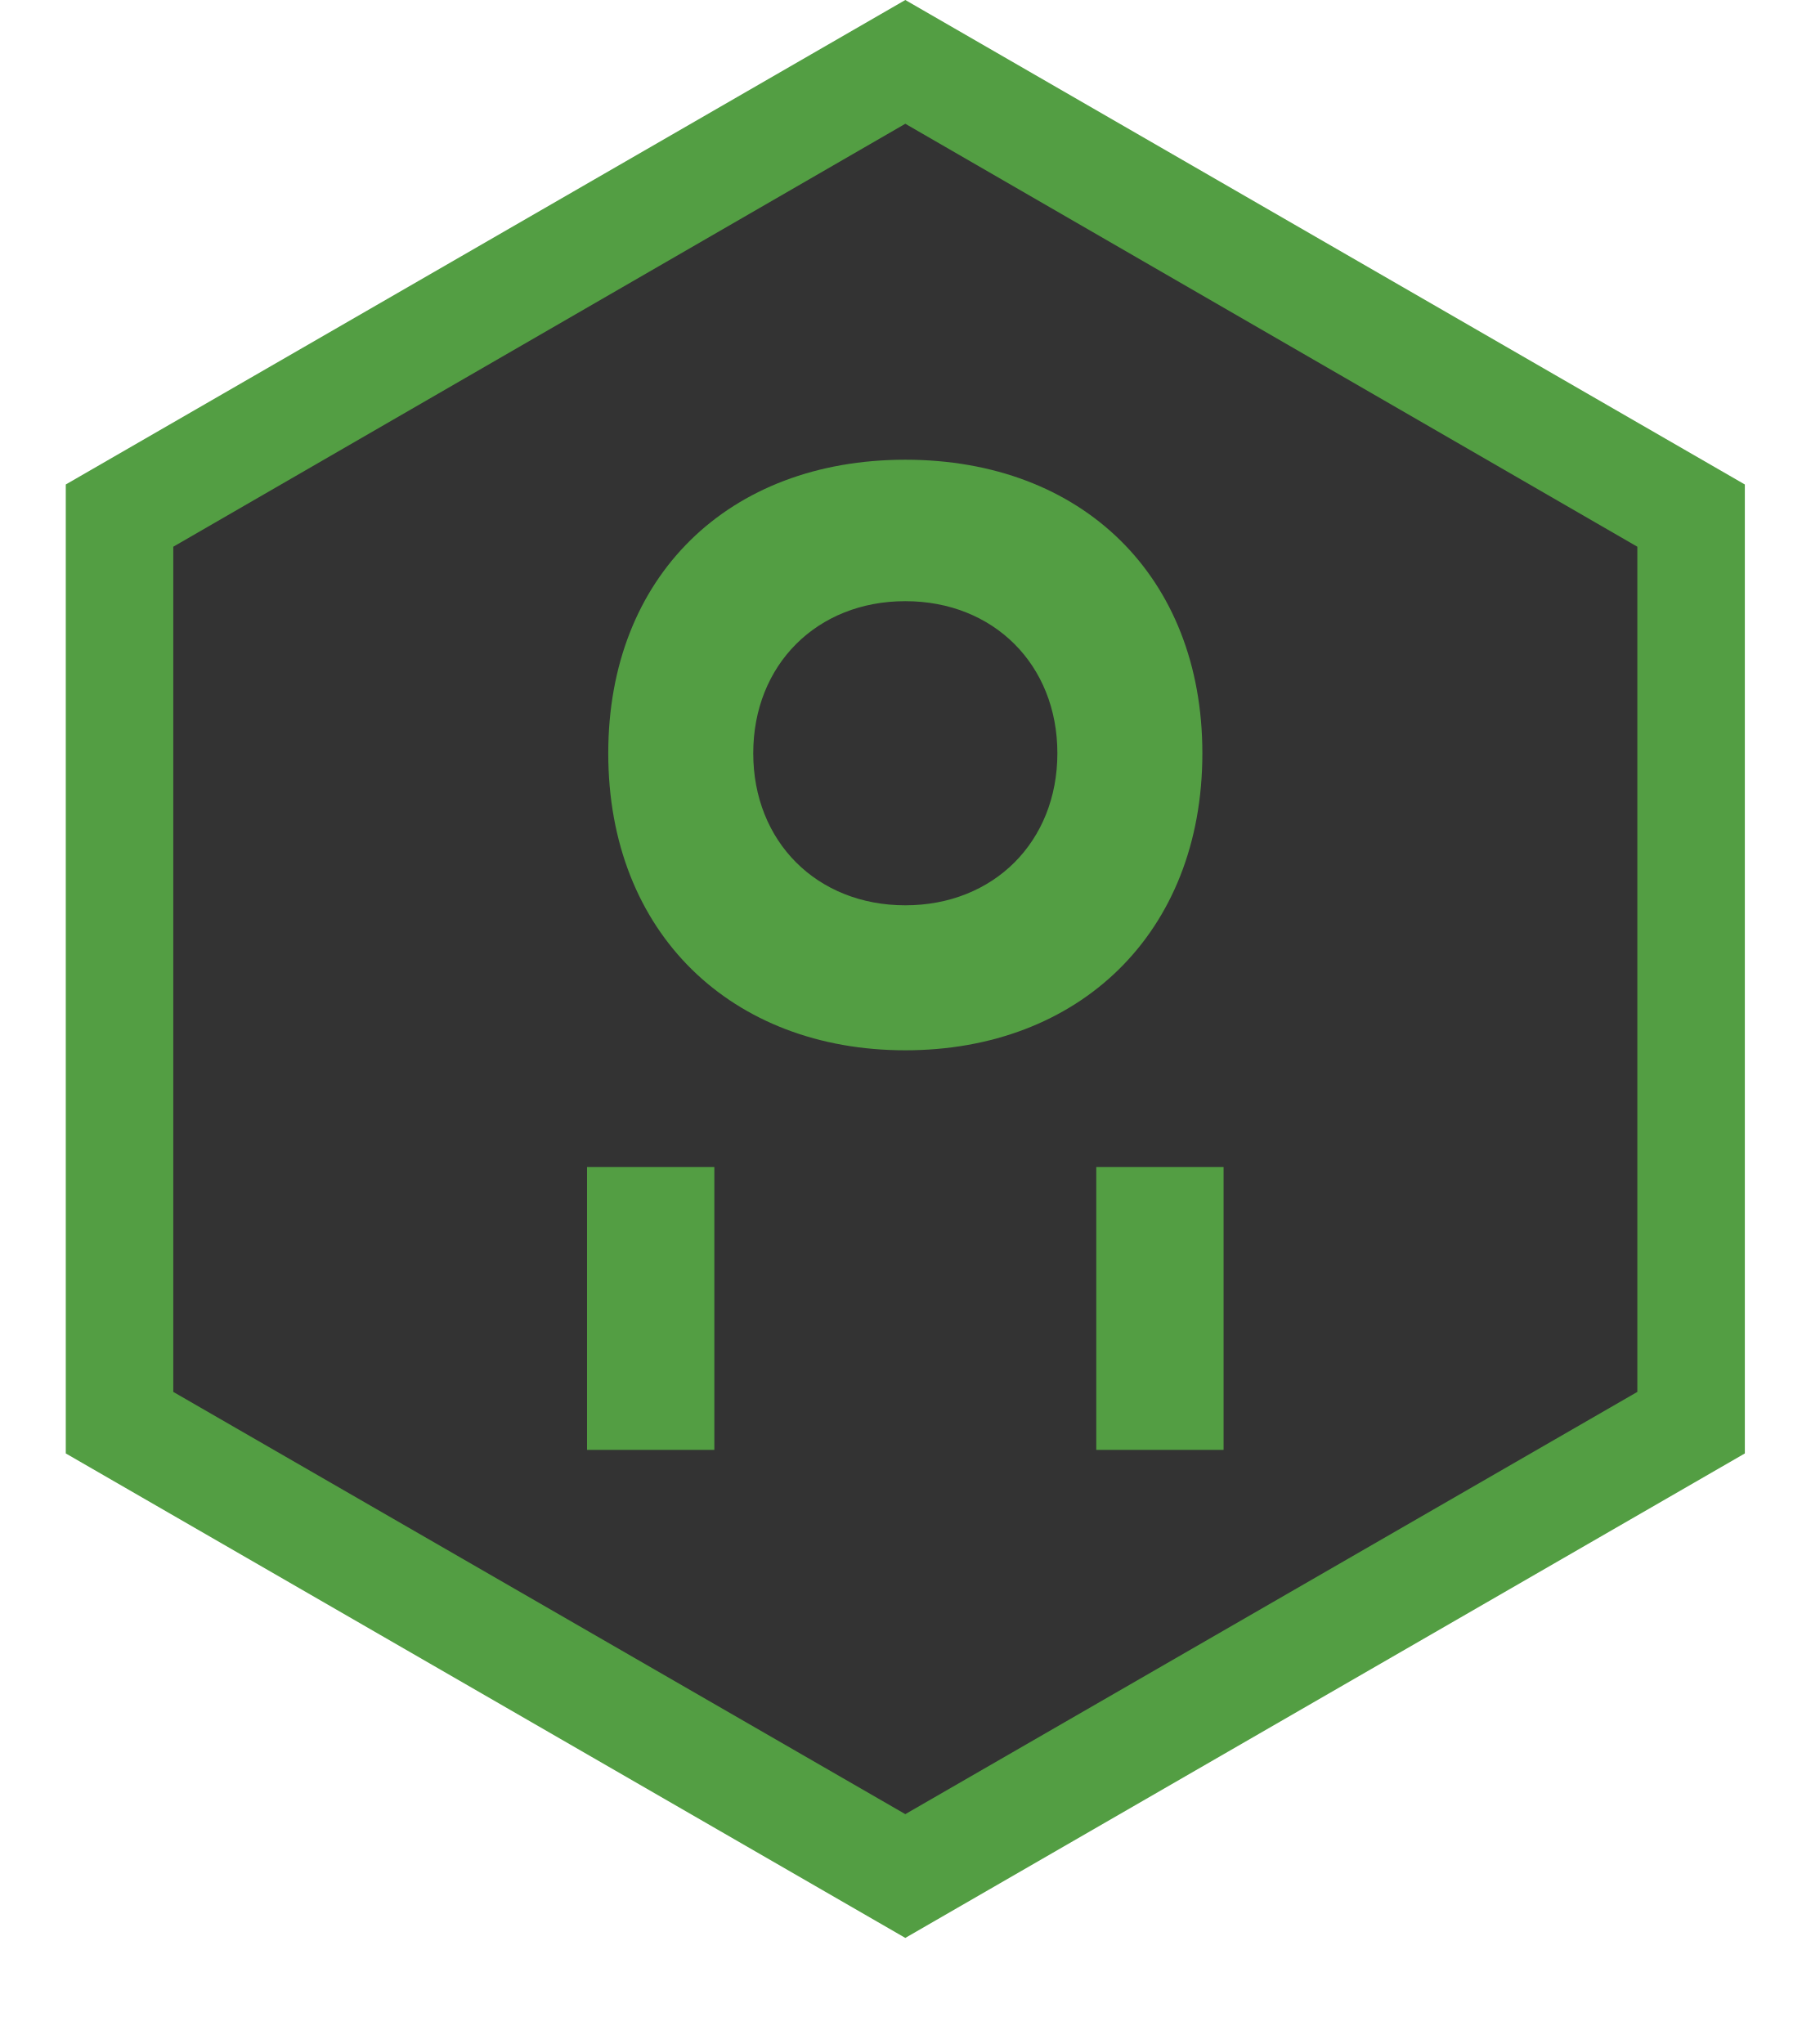
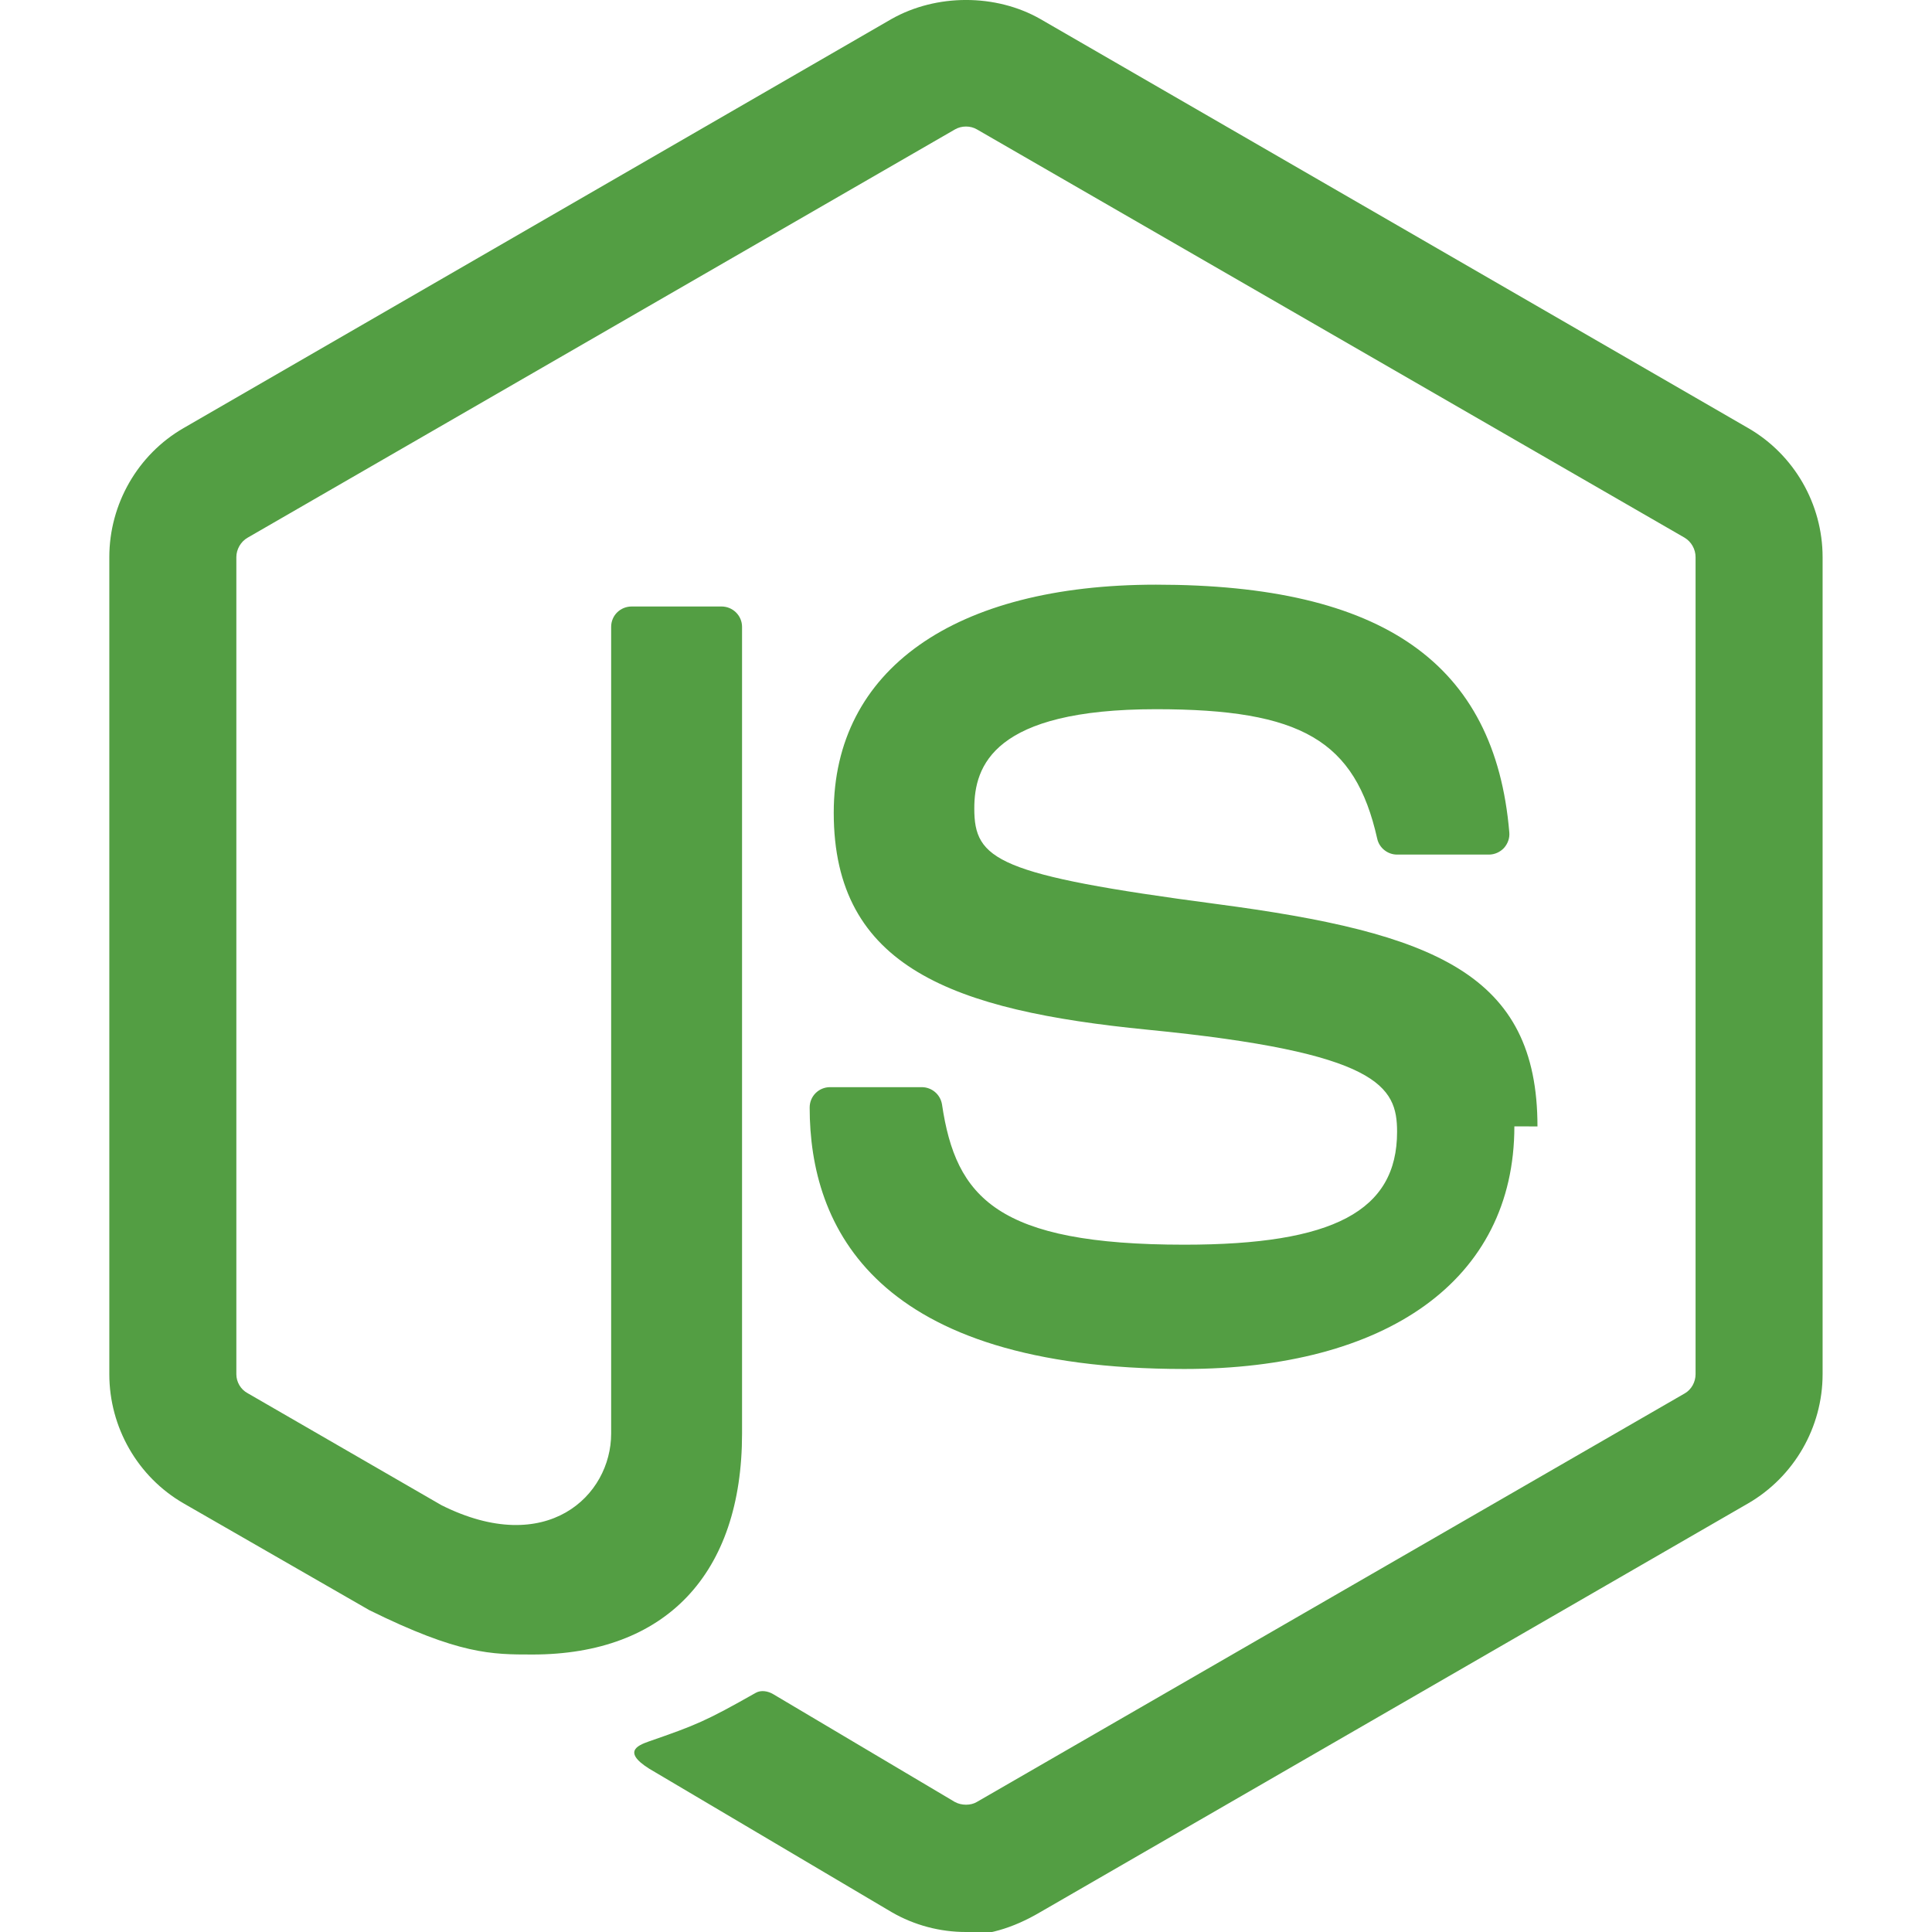
- <svg xmlns="http://www.w3.org/2000/svg" viewBox="0 0 256 289" width="100%" height="100%">
-   <path fill="#539E43" d="M128 0L9.3 68.5v137L128 274l118.7-68.5v-137L128 0z" />
-   <path fill="#333333" d="M128 17.5l103.5 59.8v119.5L128 256.5 24.5 196.8V77.3L128 17.5z" />
-   <path fill="#539E43" d="M128 65c-25 0-42 16.5-42 41.5 0 25.5 17.5 42 42 42s42-16.5 42-42c0-25-17-41.5-42-41.5zm0 20c12.5 0 21.5 9 21.5 21.5S140.5 128 128 128s-21.5-9-21.5-21.5S115.5 85 128 85zm-45 80h18v40h-18zm72 0h18v40h-18z" />
+ <svg xmlns="http://www.w3.org/2000/svg" viewBox="0 0 24 24" width="100%" height="100%">
+   <path fill="#539E43" d="M11.998 24c-.321 0-.641-.084-.922-.247l-2.936-1.737c-.438-.245-.224-.332-.08-.383.585-.203.703-.25 1.328-.604.065-.037.151-.023.218.017l2.256 1.339c.082.045.197.045.272 0l8.795-5.076c.082-.047.134-.141.134-.238V6.921c0-.099-.053-.192-.137-.242l-8.791-5.072c-.081-.047-.189-.047-.271 0L3.075 6.68c-.085.049-.139.145-.139.241v10.15c0 .097.054.189.139.235l2.409 1.392c1.307.654 2.108-.116 2.108-.89V7.787c0-.142.114-.253.256-.253h1.115c.139 0 .255.112.255.253v10.021c0 1.745-.95 2.745-2.604 2.745-.508 0-.909 0-2.026-.551L2.28 18.675c-.57-.329-.922-.945-.922-1.604V6.921c0-.659.353-1.275.922-1.603l8.795-5.082c.557-.315 1.296-.315 1.848 0l8.794 5.082c.57.329.924.944.924 1.603v10.15c0 .659-.354 1.273-.924 1.604l-8.794 5.078c-.353.208-.672.292-.998.292zM19.099 13.993c0-1.9-1.284-2.406-3.987-2.763-2.731-.361-3.009-.548-3.009-1.187 0-.528.235-1.233 2.258-1.233 1.807 0 2.473.389 2.747 1.607.024.115.129.199.247.199h1.141c.071 0 .138-.031.186-.081.048-.054.074-.123.067-.196-.177-2.098-1.571-3.076-4.388-3.076-2.508 0-4.004 1.058-4.004 2.833 0 1.925 1.488 2.457 3.895 2.695 2.88.282 3.103.703 3.103 1.269 0 .983-.789 1.402-2.642 1.402-2.327 0-2.839-.584-3.011-1.742-.02-.124-.126-.215-.253-.215h-1.137c-.141 0-.254.112-.254.253 0 1.482.806 3.248 4.655 3.248 2.501 0 4.099-1.097 4.099-3.014z" />
</svg>
